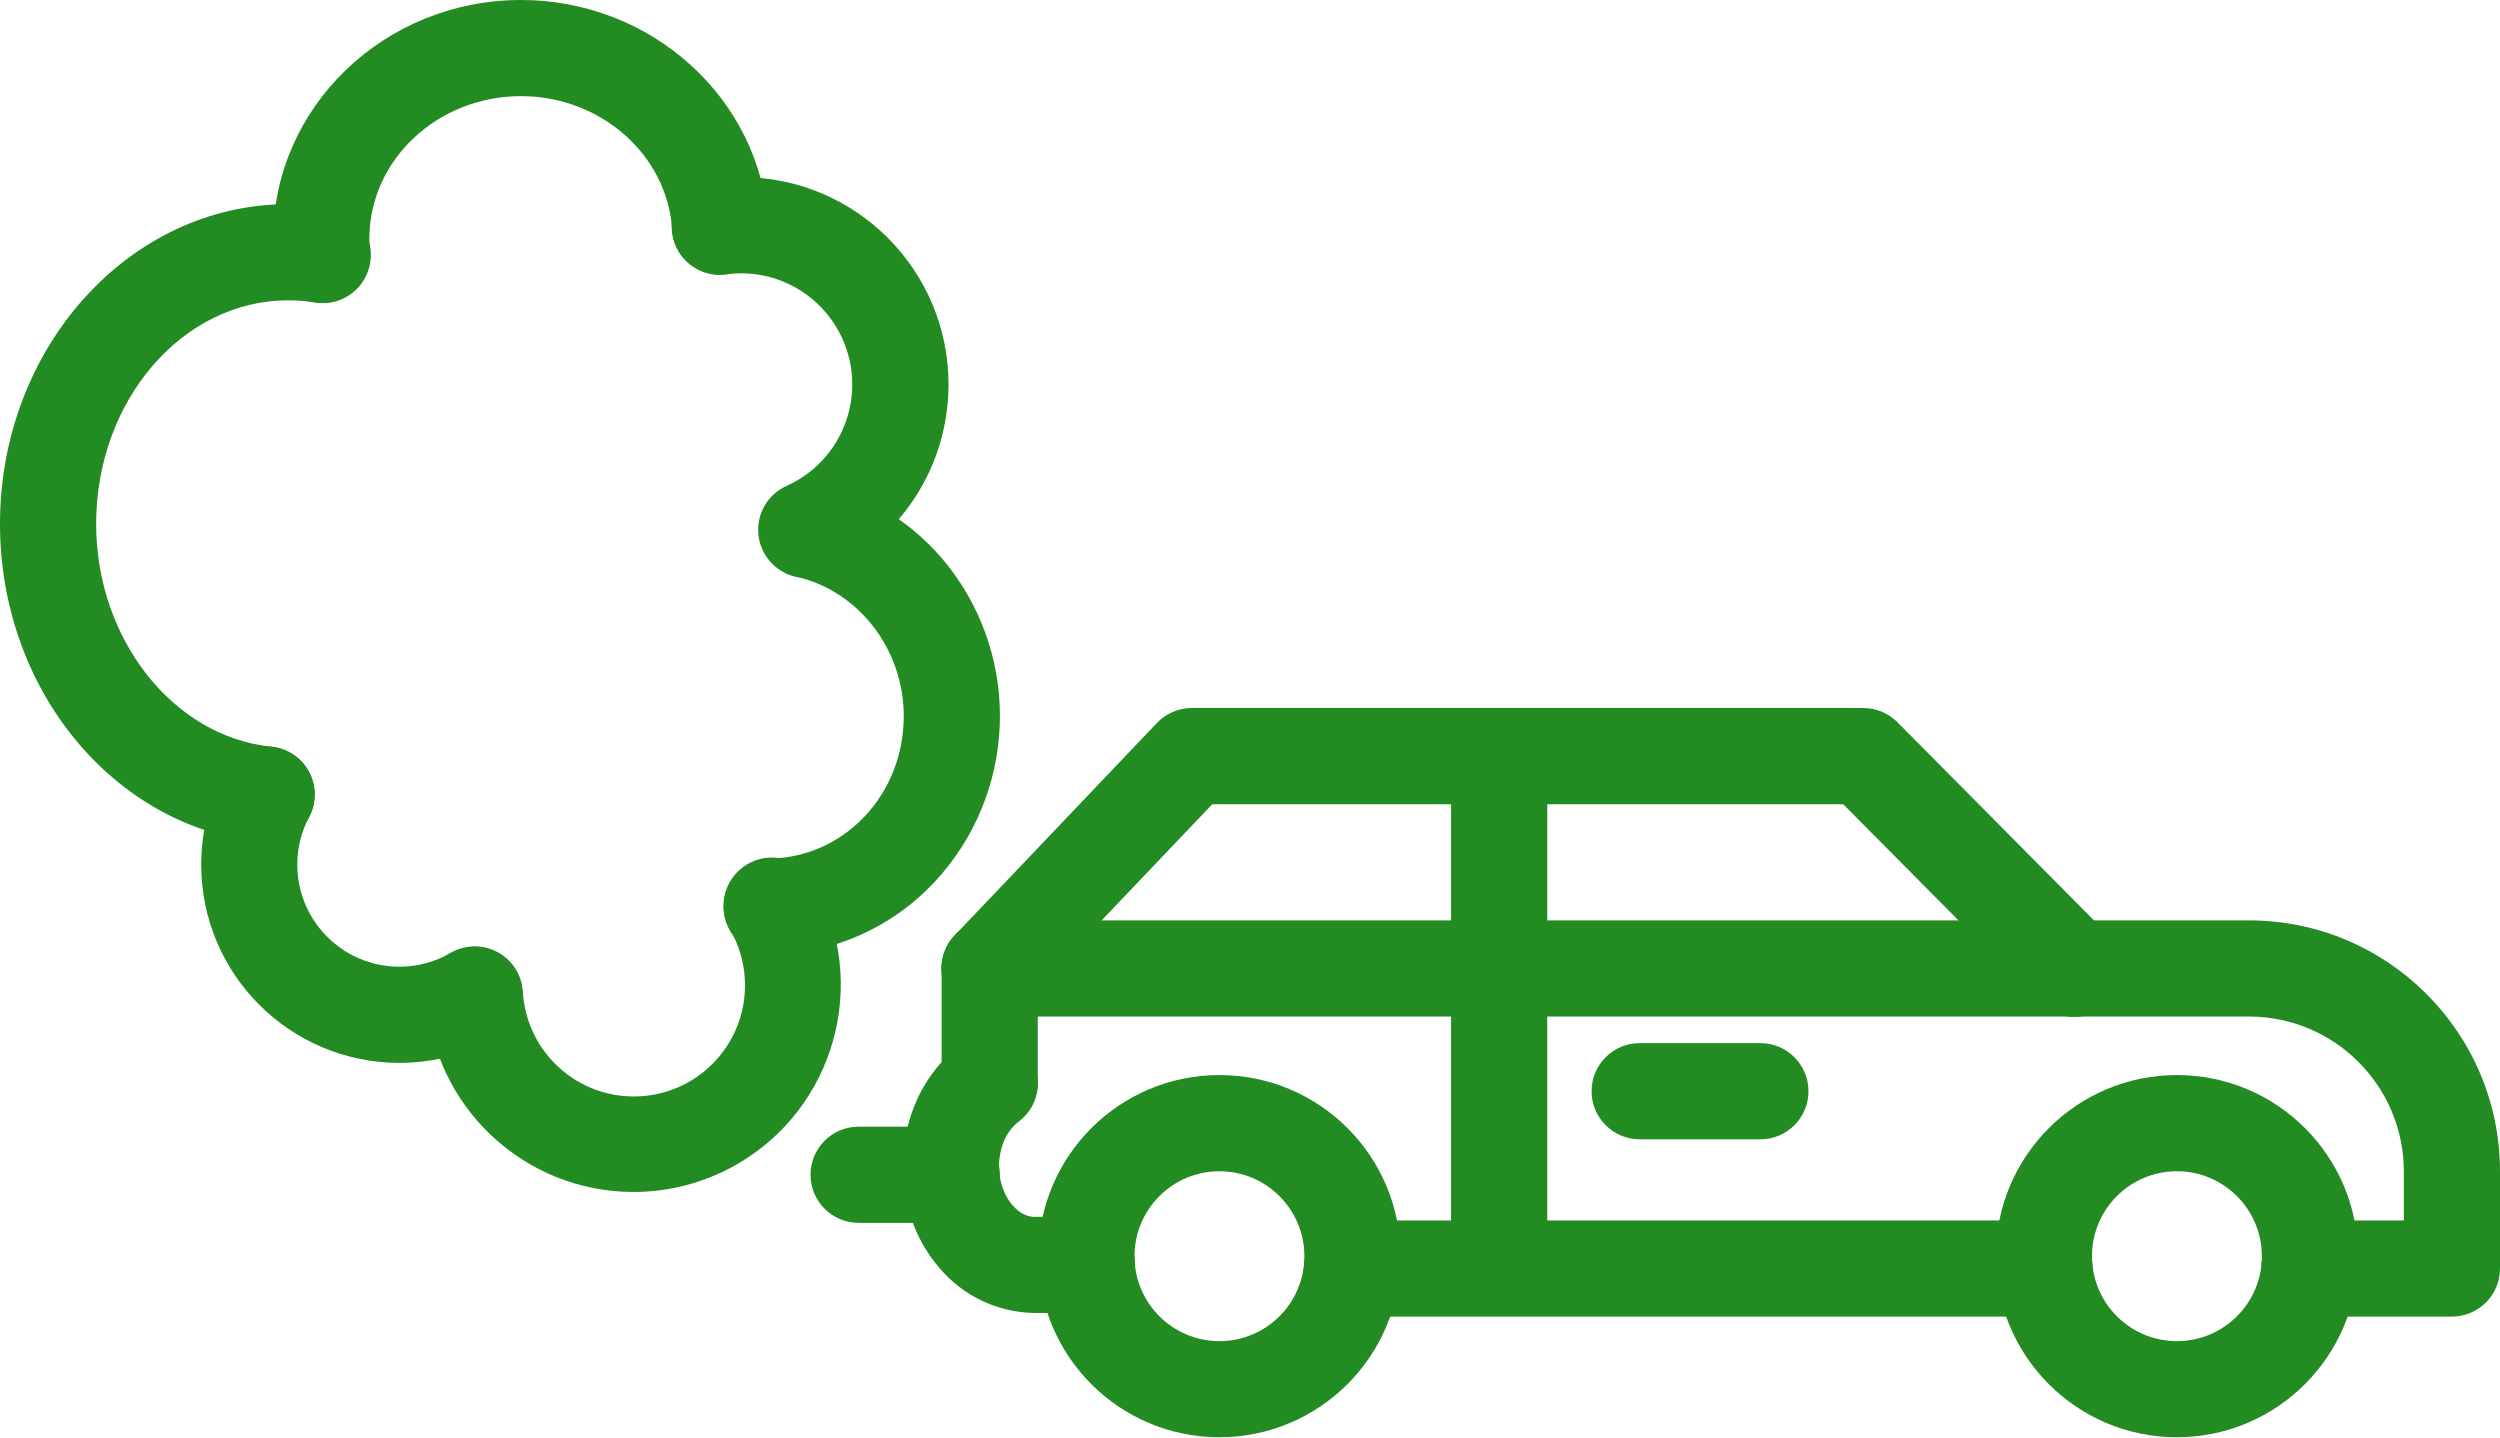
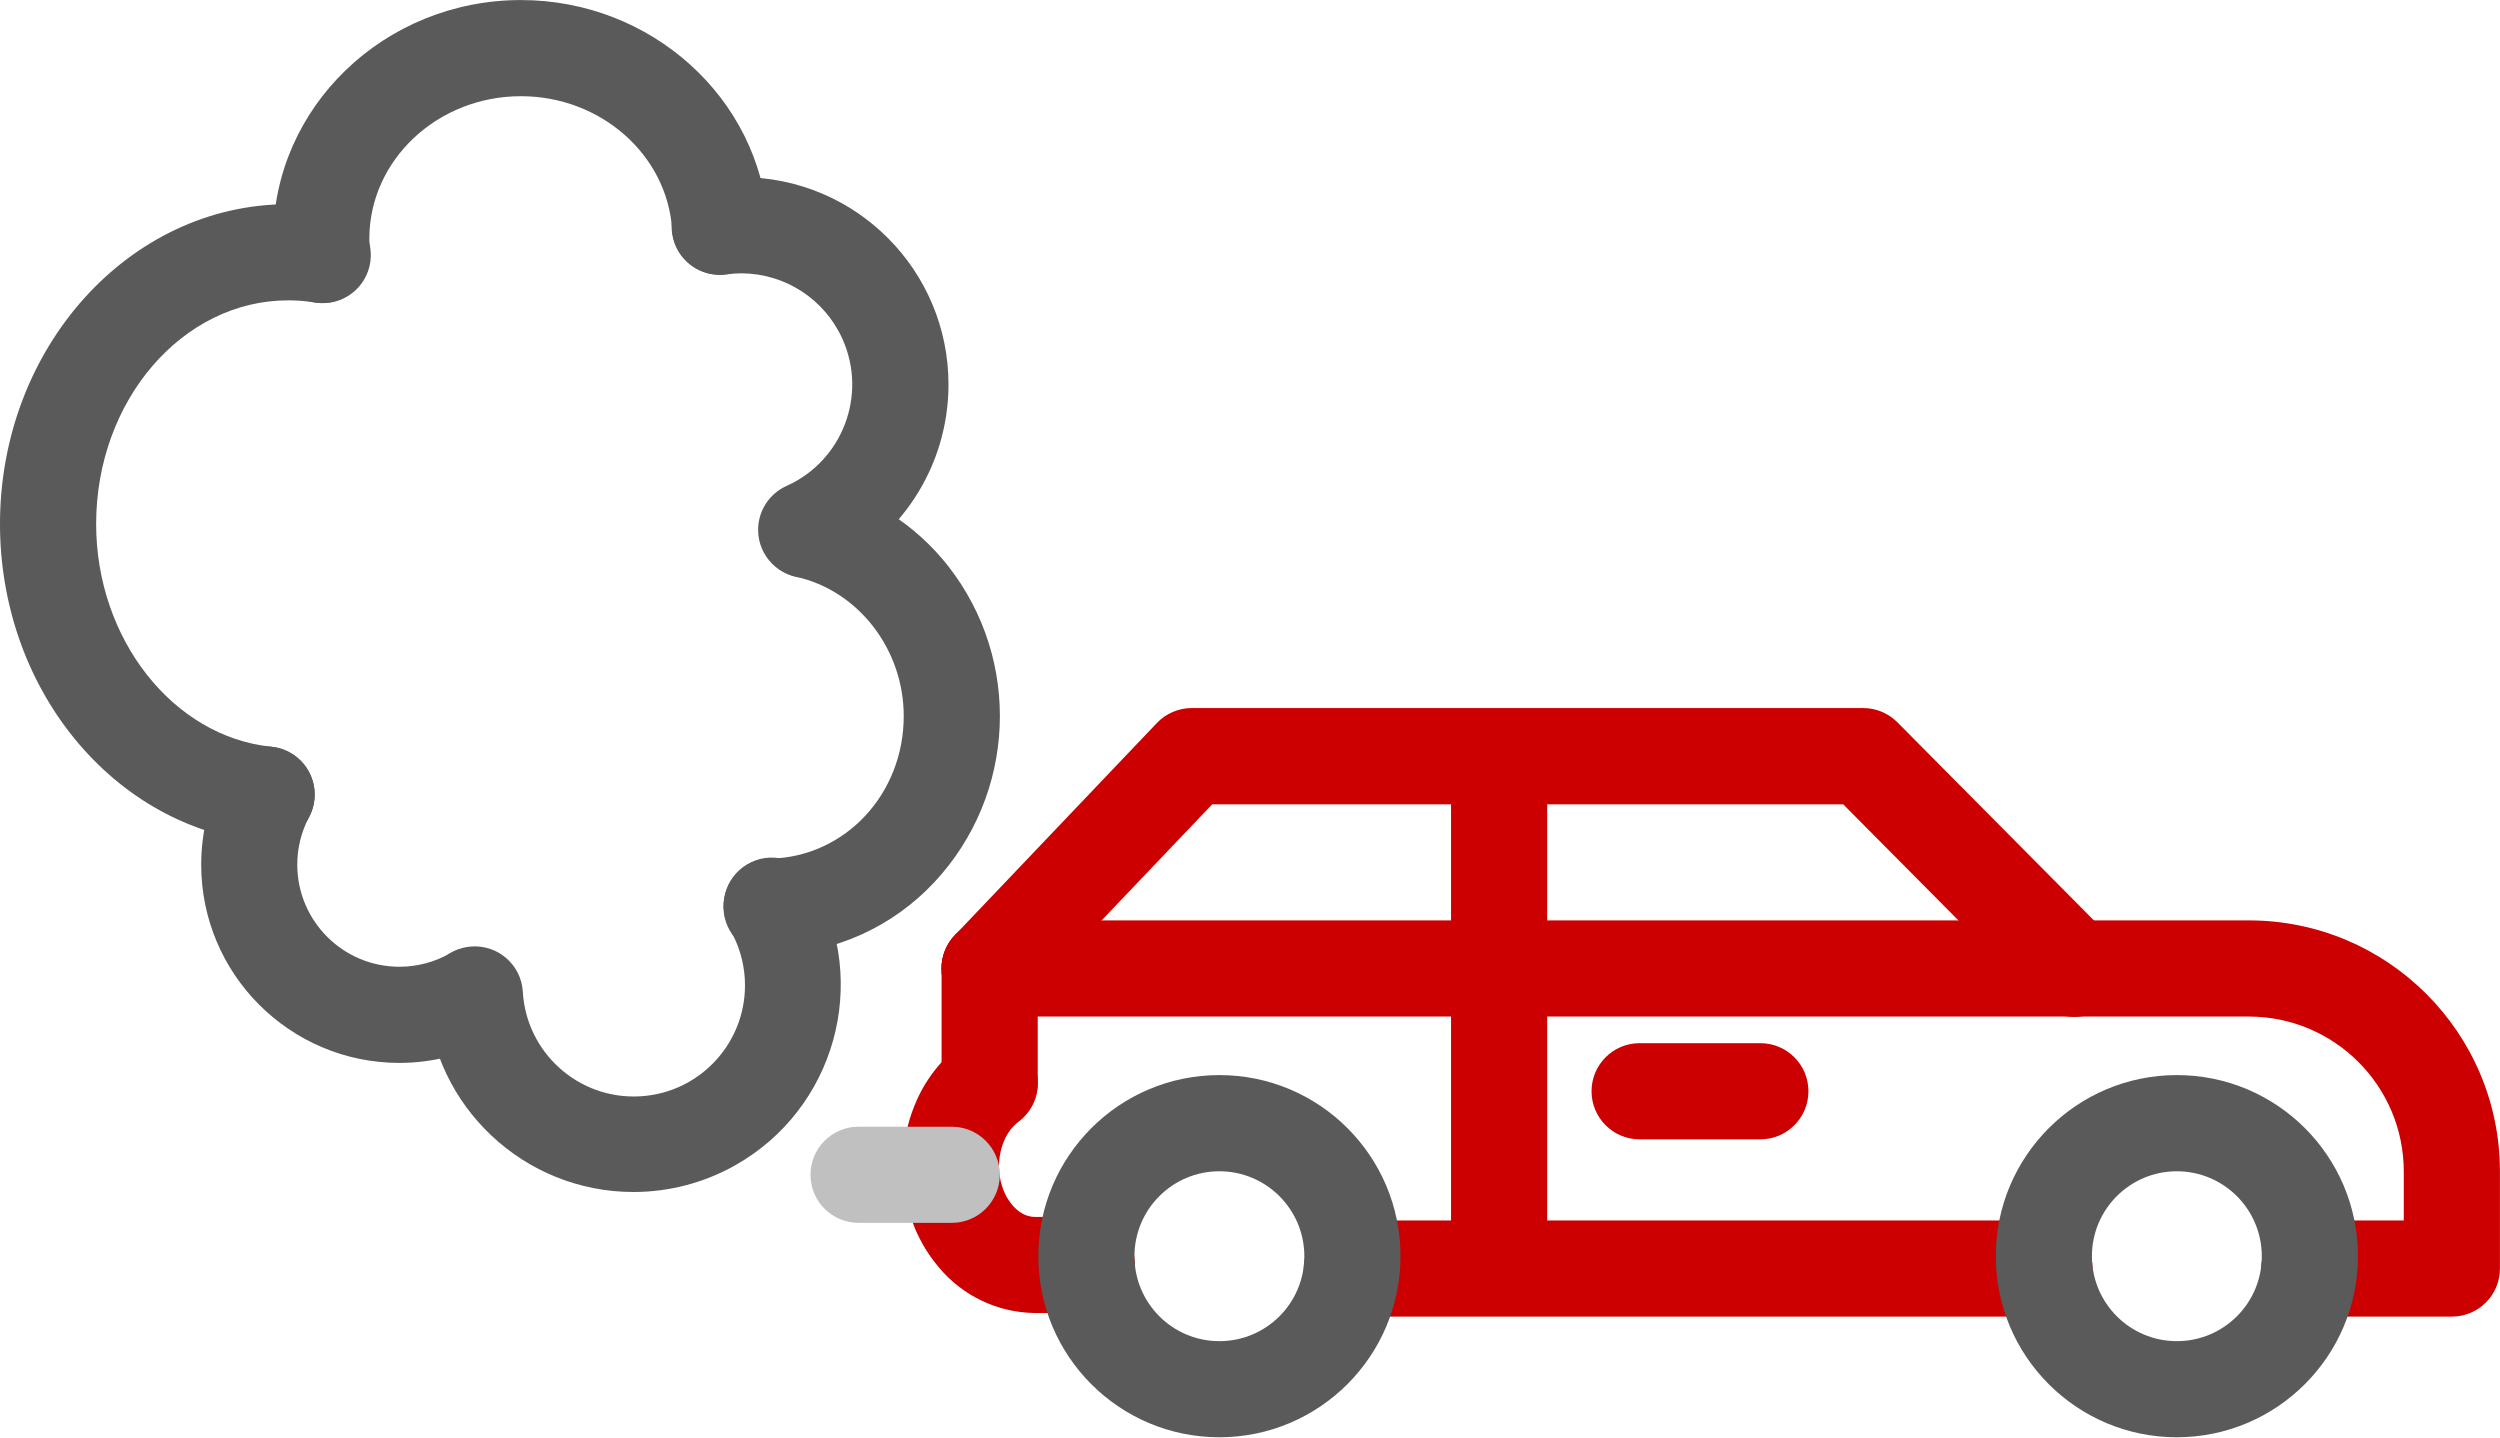
- <svg xmlns="http://www.w3.org/2000/svg" version="1.1" id="svg2" viewBox="448 1391.15 4437.33 2551.04">
-   <defs id="defs6" />
-   <g id="g8" transform="matrix(1.333333,0,0,-1.333333,0,5333.333)">
-     <g id="g10" transform="scale(0.1)">
-       <path d="m 7645.6,25533.2 c -330.76,0.5 -606.63,253 -636.4,582.4 -8,89.6 -12.4,181.6 -12.4,272.8 0,1752.4 1480,3178 3298,3178 1736.4,0 3182,-1307.2 3290.8,-2975.6 23,-352.8 -244.4,-657.4 -597.2,-680.4 -352.8,-23 -657.4,244.4 -680.4,597.2 -64.8,997.6 -949.2,1778.8 -2013.2,1778.8 -1112.8,0 -2018,-851.6 -2018,-1898 0,-54 2.4,-105.6 7.2,-158 31.69,-352 -227.98,-663.1 -580,-694.8 -19.6,-1.6 -39.2,-2.4 -58.4,-2.4" style="fill:#228b22;fill-opacity:1;fill-rule:nonzero;stroke:none" id="path12" />
-       <path d="m 14093.2,21874 c -353.5,-0.4 -640.4,285.8 -640.8,639.2 -0.3,253.2 148.7,482.7 380,585.6 745.4,335.5 1077.7,1211.6 742.2,1957 -237.9,528.6 -762.5,869.7 -1342.2,872.6 -66.2,0.1 -132.4,-4.3 -198,-13.2 -349.7,-51.6 -675,190 -726.6,539.7 -51.6,349.7 190,675 539.7,726.6 4.2,0.6 8.3,1.2 12.5,1.7 123.4,16.9 247.8,25.3 372.4,25.2 1524.3,-3.1 2757.4,-1241.4 2754.3,-2765.7 -2.2,-1086.8 -642,-2071 -1634.3,-2514.3 -81.7,-36 -170,-54.5 -259.2,-54.4" style="fill:#228b22;fill-opacity:1;fill-rule:nonzero;stroke:none" id="path14" />
-       <path d="m 13640,16856.8 c -353.5,-4.9 -643.9,277.7 -648.8,631.2 -4.9,353.5 277.7,643.9 631.2,648.8 991.6,27.2 1768.4,860.8 1768.4,1897.2 0,890 -603.6,1670.4 -1435.6,1855.6 -343.5,83.4 -554.3,429.5 -470.8,773 81.2,334.1 411.8,544.4 748.8,476.2 691.6,-157 1308.2,-546.7 1746.8,-1104 986.1,-1256.8 909,-3044.8 -181.6,-4212 -555.6,-595.1 -1326.5,-942.9 -2140.4,-965.6 l -18,-0.4" style="fill:#228b22;fill-opacity:1;fill-rule:nonzero;stroke:none" id="path16" />
-       <path d="m 6910,18349.6 c -21.6,0 -43.2,0 -65.2,3.2 -962.4,97.2 -1849.6,590.4 -2498.4,1388 -636,782.8 -986.4,1795.2 -986.4,2850.8 0,2347.6 1720,4257.2 3837.2,4257.2 184.48,0.1 368.67,-14.7 550.8,-44 349.84,-50.5 592.5,-375 542.01,-724.9 -50.49,-349.8 -375.01,-592.5 -724.85,-542 -6.81,1 -13.59,2.1 -20.36,3.3 -114.94,18.5 -231.18,27.7 -347.6,27.6 -1410,0 -2557.2,-1335.6 -2557.2,-2977.2 0,-1530.4 1024.8,-2833.2 2333.6,-2965.2 351.7,-35.3 608.18,-349 572.89,-700.7 -32.82,-327 -307.9,-575.9 -636.49,-576.1" style="fill:#228b22;fill-opacity:1;fill-rule:nonzero;stroke:none" id="path18" />
-       <path d="m 11793.2,13698.8 c -1457.8,0.8 -2663.62,1135.3 -2753.2,2590.4 -21.21,353.5 248.13,657.2 601.6,678.4 353.46,21.2 657.2,-248.1 678.4,-601.6 v 0 c 46.5,-816.1 745.7,-1439.9 1561.8,-1393.4 816,46.4 1439.9,745.7 1393.4,1561.7 -13,227.8 -78.4,449.4 -191.2,647.7 -181.5,303.3 -82.7,696.3 220.6,877.8 303.3,181.5 696.3,82.7 877.8,-220.6 5.4,-9 10.6,-18.3 15.6,-27.6 747.1,-1328.6 275.7,-3011.4 -1052.9,-3758.5 -412.2,-231.8 -877,-353.8 -1349.9,-354.3 h -2" style="fill:#228b22;fill-opacity:1;fill-rule:nonzero;stroke:none" id="path20" />
-       <path d="m 8676,15417.2 c -1458.03,1.4 -2638.88,1184.5 -2637.49,2642.5 0.4,428.5 105.11,850.5 305.09,1229.5 165.68,312.3 553.14,431.1 865.4,265.4 312.26,-165.7 431.08,-553.1 265.4,-865.4 v 0 c -103.75,-195.3 -157.6,-413.2 -156.8,-634.4 1.43,-751.1 611.48,-1358.8 1362.59,-1357.4 237.85,0.5 471.43,63.3 677.41,182.2 314.25,161.8 700.2,38.3 862,-276 150.3,-291.8 55.4,-650 -219.6,-829.2 -402.07,-233.8 -858.88,-357.1 -1324,-357.2" style="fill:#228b22;fill-opacity:1;fill-rule:nonzero;stroke:none" id="path22" />
-       <path d="m 30576.4,12040 h -9220 c -353.5,0 -640,286.5 -640,640 0,353.5 286.5,640 640,640 h 9220 c 353.5,0 640,-286.5 640,-640 0,-353.5 -286.5,-640 -640,-640" style="fill:#228b22;fill-opacity:1;fill-rule:nonzero;stroke:none" id="path24" />
-       <path d="m 36000,12040 h -1897.2 c -353.5,0 -640,286.5 -640,640 0,353.5 286.5,640 640,640 H 35360 v 648 c 1.5,1139.7 -921.1,2064.9 -2060.8,2066.4 -1.9,0 -3.7,0 -5.6,0 h -16758 c -353.5,-1.1 -640.9,284.5 -642,638 -1.1,353.5 284.5,640.9 638,642 h 16762 c 1846.4,1.8 3344.6,-1493.6 3346.4,-3340 0,-2.1 0,-4.3 0,-6.4 v -1288 c 0,-353.5 -286.5,-640 -640,-640" style="fill:#228b22;fill-opacity:1;fill-rule:nonzero;stroke:none" id="path26" />
-       <path d="m 17826.4,12088 h -692.8 c -494.5,6.1 -961.4,229.1 -1276.8,610 -132.2,155.9 -239.5,331.3 -318,520 -216.4,526.2 -216.4,1116.6 0,1642.8 128.4,316.8 339.8,593.2 612,800 282.8,212.4 684.2,155.4 896.6,-127.4 212.4,-282.8 155.4,-684.2 -127.4,-896.6 -87.8,-69.6 -155.6,-161 -196.8,-265.2 -85.6,-211.7 -85.6,-448.3 0,-660 27.2,-66.8 64.6,-129 110.8,-184.4 61.6,-72.4 164.4,-160 302,-160 h 692.8 c 353.5,0 640,-286.5 640,-640 0,-353.5 -286.5,-640 -640,-640 l -2.4,0.8" style="fill:#228b22;fill-opacity:1;fill-rule:nonzero;stroke:none" id="path28" />
-       <path d="m 16531.6,16034.4 c -353.5,0.9 -639.3,288.1 -638.4,641.6 0.4,163.1 63,319.9 175.2,438.4 l 2691.6,2826.8 c 120.6,127.4 288.2,199.7 463.6,200 H 28164 c 170.6,-0.2 334.1,-68.3 454.4,-189.2 l 2802.8,-2825.6 c 252.5,-247.3 256.7,-652.5 9.4,-905.1 -247.3,-252.5 -652.6,-256.7 -905.1,-9.3 -4.3,4.2 -8.5,8.5 -12.7,12.8 L 27897.2,18860 h -8400 l -2502,-2626.8 c -120.6,-127.3 -288.3,-199.2 -463.6,-198.8" style="fill:#228b22;fill-opacity:1;fill-rule:nonzero;stroke:none" id="path30" />
-       <path d="m 22676.8,19500 h 1280 v -6818.8 h -1280 V 19500" style="fill:#228b22;fill-opacity:1;fill-rule:nonzero;stroke:none" id="path32" />
-       <path d="m 26794.4,14400 h -1607.2 c -353.5,0 -640,286.5 -640,640 0,353.5 286.5,640 640,640 h 1607.2 c 353.5,0 640,-286.5 640,-640 0,-353.5 -286.5,-640 -640,-640" style="fill:#228b22;fill-opacity:1;fill-rule:nonzero;stroke:none" id="path34" />
-       <path d="m 19593.2,13974.8 c -624.5,0 -1130.8,-506.3 -1130.8,-1130.8 0,-624.5 506.3,-1130.8 1130.8,-1130.8 624.5,0 1130.8,506.3 1130.8,1130.8 0,0.1 0,0.3 0,0.4 -0.9,624.1 -506.7,1129.7 -1130.8,1130.4 z m 0,-3541.2 c -1331.4,0 -2410.8,1079.3 -2410.8,2410.8 0,1331.4 1079.4,2410.8 2410.8,2410.8 1331.4,0 2410.8,-1079.4 2410.8,-2410.8 -1.3,-1330.9 -1079.9,-2409.5 -2410.8,-2410.8" style="fill:#228b22;fill-opacity:1;fill-rule:nonzero;stroke:none" id="path36" />
-       <path d="m 32339.6,13974.8 c -624.5,0.2 -1131,-505.9 -1131.2,-1130.4 -0.2,-624.5 505.9,-1131 1130.4,-1131.2 624.5,-0.2 1131,505.9 1131.2,1130.4 0,0.3 0,0.5 0,0.8 -0.9,623.9 -506.5,1129.5 -1130.4,1130.4 z m 0,-3541.2 c -1331.4,-0.2 -2411,1078.9 -2411.2,2410.4 -0.2,1331.4 1079,2411 2410.4,2411.2 1331.4,0.2 2411,-1079 2411.2,-2410.4 0,-0.1 0,-0.3 0,-0.4 -1.5,-1330.7 -1079.7,-2409 -2410.4,-2410.8" style="fill:#228b22;fill-opacity:1;fill-rule:nonzero;stroke:none" id="path38" />
-       <path d="m 16534.8,14509.2 c -353.5,0 -640,286.5 -640,640 v 1525.2 c -0.9,353.5 284.9,640.7 638.4,641.6 353.5,0.9 640.7,-284.9 641.6,-638.4 v -1528.4 c 0,-353.5 -286.5,-640 -640,-640" style="fill:#228b22;fill-opacity:1;fill-rule:nonzero;stroke:none" id="path40" />
-       <path d="m 16029.6,13288 h -1240 c -353.5,0 -640,286.5 -640,640 0,353.5 286.5,640 640,640 h 1240 c 353.5,0 640,-286.5 640,-640 0,-353.5 -286.5,-640 -640,-640" style="fill:#228b22;fill-opacity:1;fill-rule:nonzero;stroke:none" id="path42" />
-     </g>
-   </g>
+ <svg xmlns="http://www.w3.org/2000/svg" viewBox="448 1391.15 4437.33 2551.04">
+   <path d="M7645.6 25533.2c-330.76.5-606.63 253-636.4 582.4-8 89.6-12.4 181.6-12.4 272.8 0 1752.4 1480 3178 3298 3178 1736.4 0 3182-1307.2 3290.8-2975.6 23-352.8-244.4-657.4-597.2-680.4s-657.4 244.4-680.4 597.2c-64.8 997.6-949.2 1778.8-2013.2 1778.8-1112.8 0-2018-851.6-2018-1898 0-54 2.4-105.6 7.2-158 31.69-352-227.98-663.1-580-694.8a720 720 0 0 0-58.4-2.4" style="fill:#5a5a5a;fill-opacity:1;fill-rule:nonzero;stroke:none" transform="matrix(.13333 0 0 -.13333 0 5333.333)" />
+   <path d="M14093.2 21874c-353.5-.4-640.4 285.8-640.8 639.2-.3 253.2 148.7 482.7 380 585.6 745.4 335.5 1077.7 1211.6 742.2 1957-237.9 528.6-762.5 869.7-1342.2 872.6-66.2.1-132.4-4.3-198-13.2-349.7-51.6-675 190-726.6 539.7s190 675 539.7 726.6c4.2.6 8.3 1.2 12.5 1.7 123.4 16.9 247.8 25.3 372.4 25.2 1524.3-3.1 2757.4-1241.4 2754.3-2765.7-2.2-1086.8-642-2071-1634.3-2514.3-81.7-36-170-54.5-259.2-54.4" style="fill:#5a5a5a;fill-opacity:1;fill-rule:nonzero;stroke:none" transform="matrix(.13333 0 0 -.13333 0 5333.333)" />
+   <path d="M13640 16856.8c-353.5-4.9-643.9 277.7-648.8 631.2s277.7 643.9 631.2 648.8c991.6 27.2 1768.4 860.8 1768.4 1897.2 0 890-603.6 1670.4-1435.6 1855.6-343.5 83.4-554.3 429.5-470.8 773 81.2 334.1 411.8 544.4 748.8 476.2 691.6-157 1308.2-546.7 1746.8-1104 986.1-1256.8 909-3044.8-181.6-4212-555.6-595.1-1326.5-942.9-2140.4-965.6zm-6730 1492.8c-21.6 0-43.2 0-65.2 3.2-962.4 97.2-1849.6 590.4-2498.4 1388-636 782.8-986.4 1795.2-986.4 2850.8 0 2347.6 1720 4257.2 3837.2 4257.2 184.48.1 368.67-14.7 550.8-44 349.84-50.5 592.5-375 542.01-724.9-50.49-349.8-375.01-592.5-724.85-542-6.81 1-13.59 2.1-20.36 3.3-114.94 18.5-231.18 27.7-347.6 27.6-1410 0-2557.2-1335.6-2557.2-2977.2 0-1530.4 1024.8-2833.2 2333.6-2965.2 351.7-35.3 608.18-349 572.89-700.7-32.82-327-307.9-575.9-636.49-576.1" style="fill:#5a5a5a;fill-opacity:1;fill-rule:nonzero;stroke:none" transform="matrix(.13333 0 0 -.13333 0 5333.333)" />
+   <path d="M11793.2 13698.8c-1457.8.8-2663.62 1135.3-2753.2 2590.4-21.21 353.5 248.13 657.2 601.6 678.4 353.46 21.2 657.2-248.1 678.4-601.6 46.5-816.1 745.7-1439.9 1561.8-1393.4 816 46.4 1439.9 745.7 1393.4 1561.7-13 227.8-78.4 449.4-191.2 647.7-181.5 303.3-82.7 696.3 220.6 877.8s696.3 82.7 877.8-220.6c5.4-9 10.6-18.3 15.6-27.6 747.1-1328.6 275.7-3011.4-1052.9-3758.5-412.2-231.8-877-353.8-1349.9-354.3z" style="fill:#5a5a5a;fill-opacity:1;fill-rule:nonzero;stroke:none" transform="matrix(.13333 0 0 -.13333 0 5333.333)" />
+   <path d="M8676 15417.2c-1458.03 1.4-2638.88 1184.5-2637.49 2642.5.4 428.5 105.11 850.5 305.09 1229.5 165.68 312.3 553.14 431.1 865.4 265.4s431.08-553.1 265.4-865.4c-103.75-195.3-157.6-413.2-156.8-634.4 1.43-751.1 611.48-1358.8 1362.59-1357.4 237.85.5 471.43 63.3 677.41 182.2 314.25 161.8 700.2 38.3 862-276 150.3-291.8 55.4-650-219.6-829.2-402.07-233.8-858.88-357.1-1324-357.2" style="fill:#5a5a5a;fill-opacity:1;fill-rule:nonzero;stroke:none" transform="matrix(.13333 0 0 -.13333 0 5333.333)" />
+   <path d="M30576.4 12040h-9220c-353.5 0-640 286.5-640 640s286.5 640 640 640h9220c353.5 0 640-286.5 640-640s-286.5-640-640-640" style="fill:#c00;fill-opacity:1;fill-rule:nonzero;stroke:none" transform="matrix(.13333 0 0 -.13333 0 5333.333)" />
+   <path d="M36000 12040h-1897.2c-353.5 0-640 286.5-640 640s286.5 640 640 640H35360v648c1.5 1139.7-921.1 2064.9-2060.8 2066.4H16535.6c-353.5-1.1-640.9 284.5-642 638s284.5 640.9 638 642h16762c1846.4 1.8 3344.6-1493.6 3346.4-3340V12680c0-353.5-286.5-640-640-640m-18173.6 48h-692.8c-494.5 6.1-961.4 229.1-1276.8 610-132.2 155.9-239.5 331.3-318 520-216.4 526.2-216.4 1116.6 0 1642.8 128.4 316.8 339.8 593.2 612 800 282.8 212.4 684.2 155.4 896.6-127.4s155.4-684.2-127.4-896.6c-87.8-69.6-155.6-161-196.8-265.2a880.23 880.23 0 0 1 0-660c27.2-66.8 64.6-129 110.8-184.4 61.6-72.4 164.4-160 302-160h692.8c353.5 0 640-286.5 640-640s-286.5-640-640-640z" style="fill:#c00;fill-opacity:1;fill-rule:nonzero;stroke:none" transform="matrix(.13333 0 0 -.13333 0 5333.333)" />
+   <path d="M16531.6 16034.4c-353.5.9-639.3 288.1-638.4 641.6.4 163.1 63 319.9 175.2 438.4l2691.6 2826.8c120.6 127.4 288.2 199.7 463.6 200H28164c170.6-.2 334.1-68.3 454.4-189.2l2802.8-2825.6c252.5-247.3 256.7-652.5 9.4-905.1-247.3-252.5-652.6-256.7-905.1-9.3-4.3 4.2-8.5 8.5-12.7 12.8L27897.2 18860h-8400l-2502-2626.8c-120.6-127.3-288.3-199.2-463.6-198.8" style="fill:#c00;fill-opacity:1;fill-rule:nonzero;stroke:none" transform="matrix(.13333 0 0 -.13333 0 5333.333)" />
+   <path d="M22676.8 19500h1280v-6818.8h-1280zm4117.6-5100h-1607.2c-353.5 0-640 286.5-640 640s286.5 640 640 640h1607.2c353.5 0 640-286.5 640-640s-286.5-640-640-640" style="fill:#c00;fill-opacity:1;fill-rule:nonzero;stroke:none" transform="matrix(.13333 0 0 -.13333 0 5333.333)" />
+   <path d="M19593.2 13974.8c-624.5 0-1130.8-506.3-1130.8-1130.8s506.3-1130.8 1130.8-1130.8S20724 12219.5 20724 12844v.4c-.9 624.1-506.7 1129.7-1130.8 1130.4m0-3541.2c-1331.4 0-2410.8 1079.3-2410.8 2410.8 0 1331.4 1079.4 2410.8 2410.8 2410.8s2410.8-1079.4 2410.8-2410.8c-1.3-1330.9-1079.9-2409.5-2410.8-2410.8m12746.4 3541.2c-624.5.2-1131-505.9-1131.2-1130.4s505.9-1131 1130.4-1131.2 1131 505.9 1131.2 1130.4v.8c-.9 623.9-506.5 1129.5-1130.4 1130.4m0-3541.2c-1331.4-.2-2411 1078.9-2411.2 2410.4-.2 1331.4 1079 2411 2410.4 2411.2s2411-1079 2411.2-2410.4v-.4c-1.5-1330.7-1079.7-2409-2410.4-2410.8" style="fill:#5a5a5a;fill-opacity:1;fill-rule:nonzero;stroke:none" transform="matrix(.13333 0 0 -.13333 0 5333.333)" />
+   <path d="M16534.8 14509.2c-353.5 0-640 286.5-640 640v1525.2c-.9 353.5 284.9 640.7 638.4 641.6s640.7-284.9 641.6-638.4v-1528.4c0-353.5-286.5-640-640-640" style="fill:#c00;fill-opacity:1;fill-rule:nonzero;stroke:none" transform="matrix(.13333 0 0 -.13333 0 5333.333)" />
+   <path d="M16029.6 13288h-1240c-353.5 0-640 286.5-640 640s286.5 640 640 640h1240c353.5 0 640-286.5 640-640s-286.5-640-640-640" style="fill:silver;fill-opacity:1;fill-rule:nonzero;stroke:none" transform="matrix(.13333 0 0 -.13333 0 5333.333)" />
</svg>
